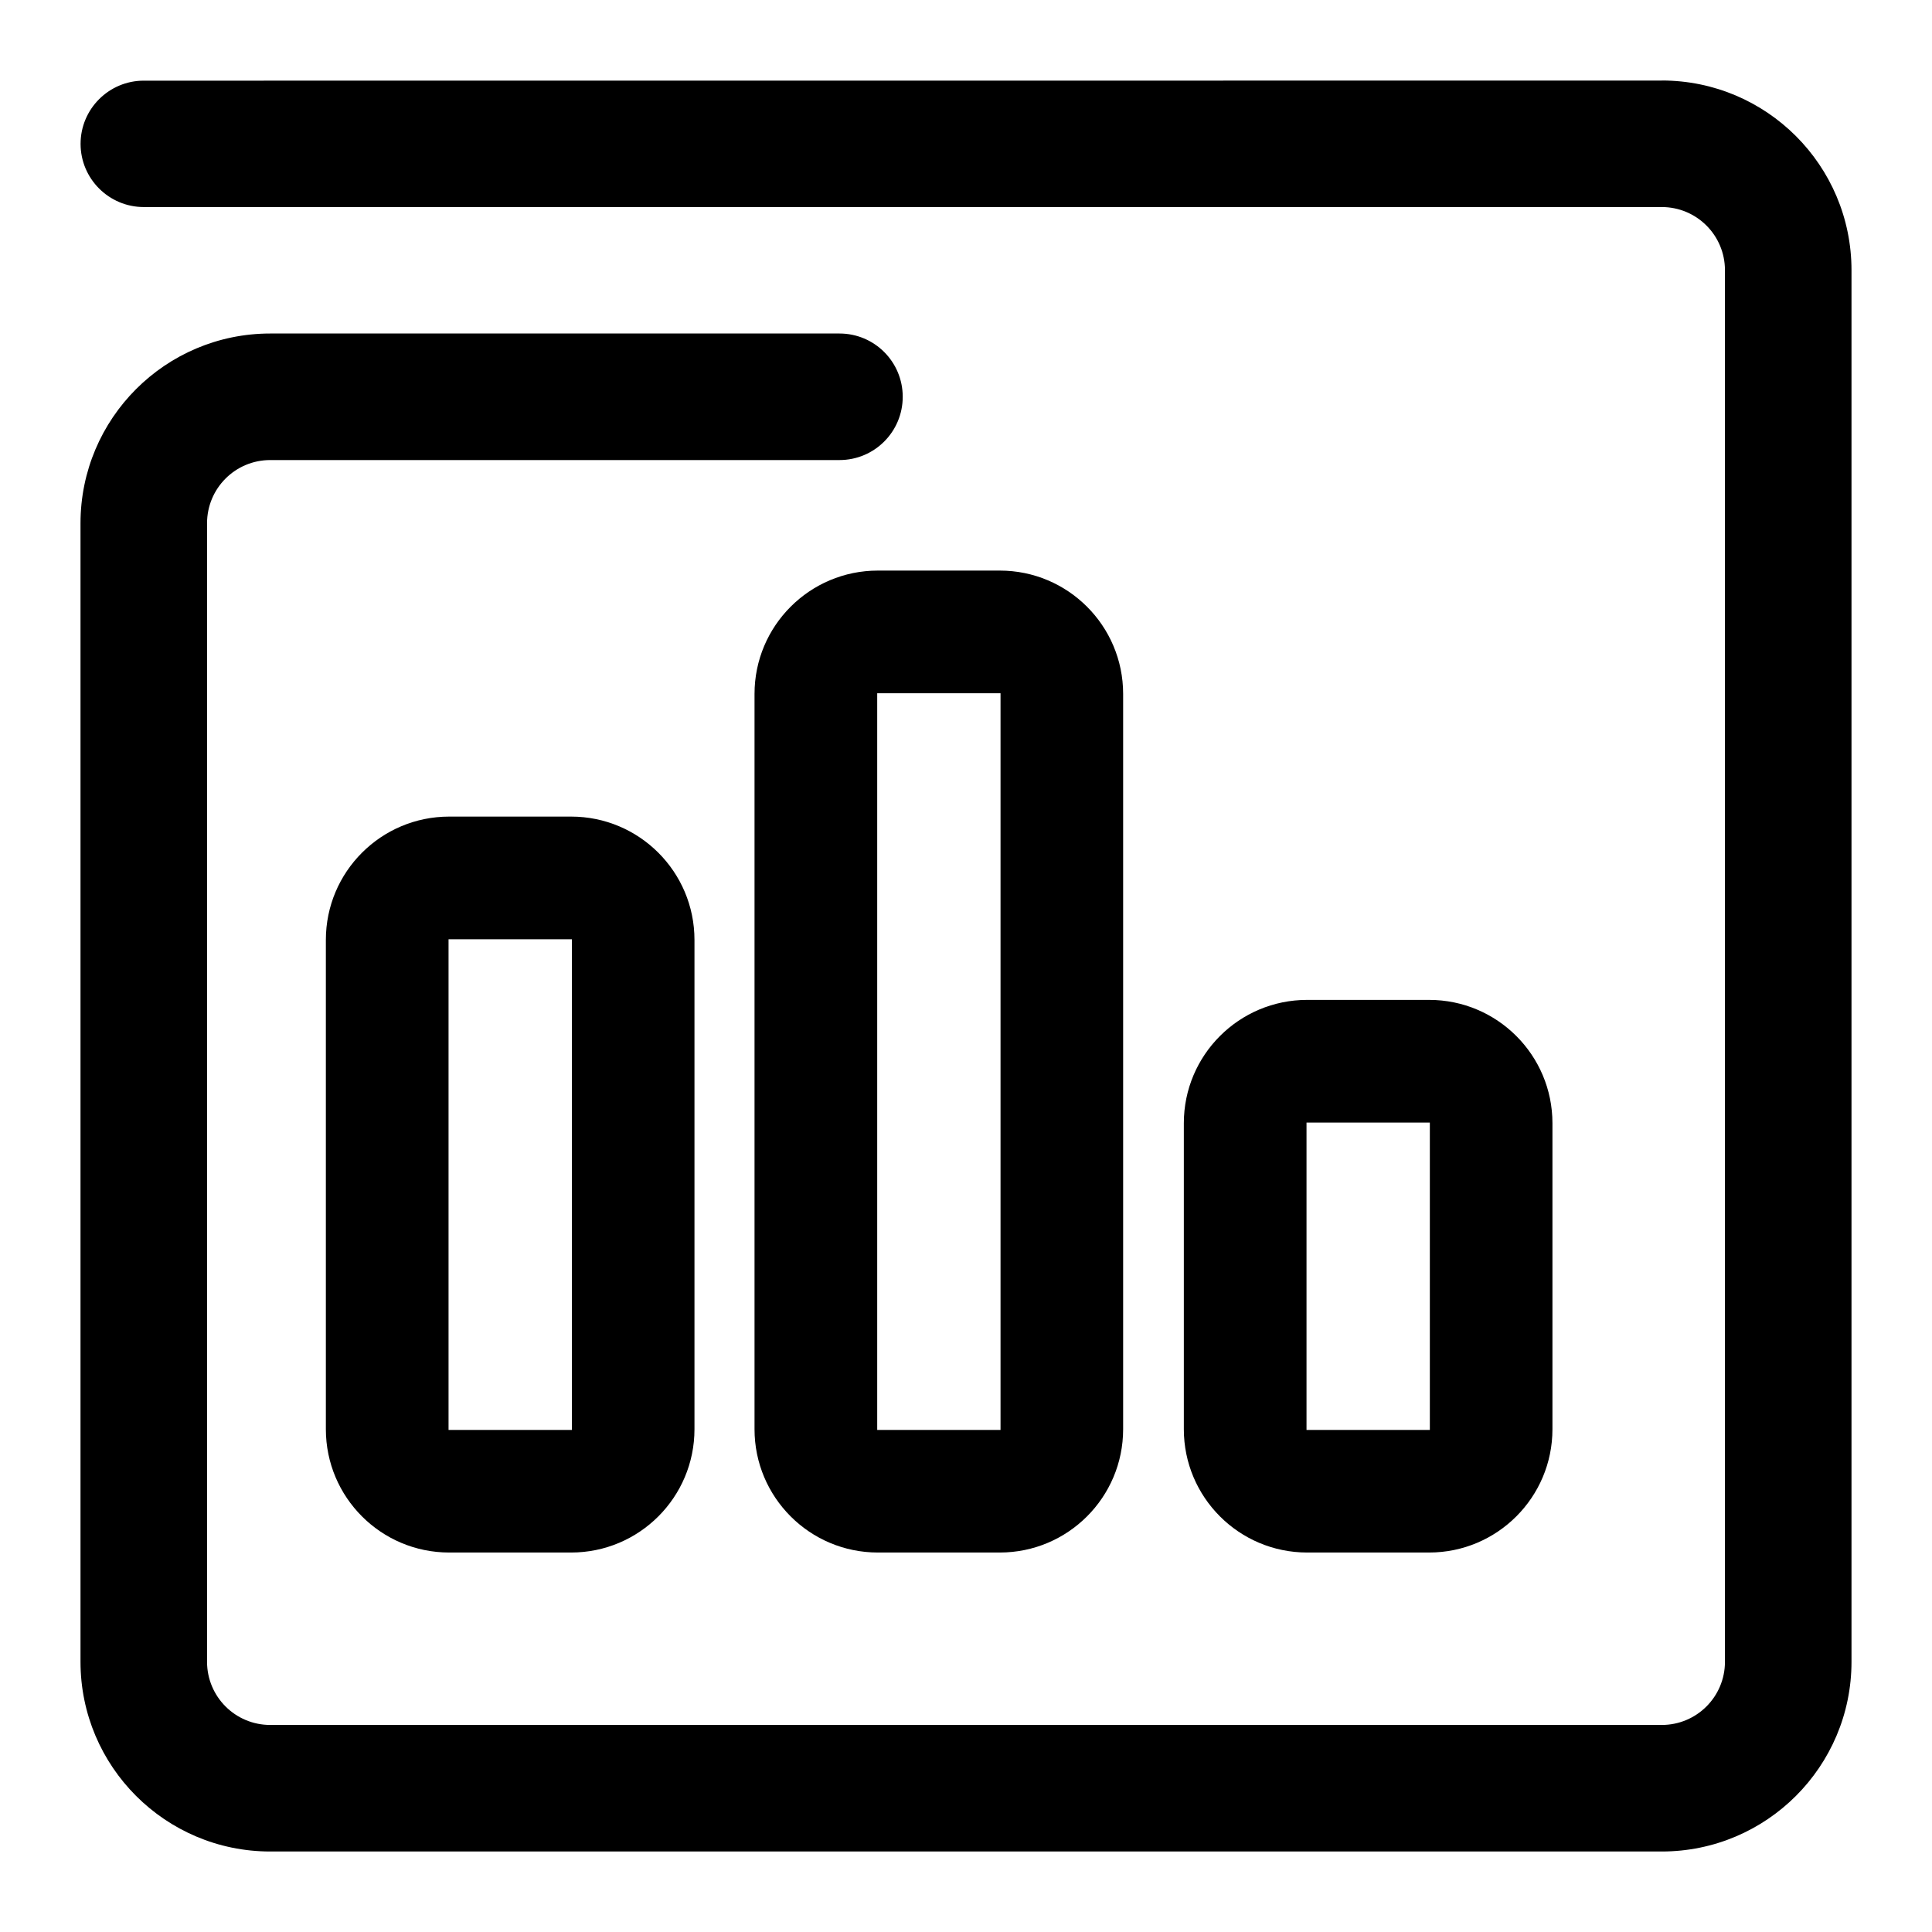
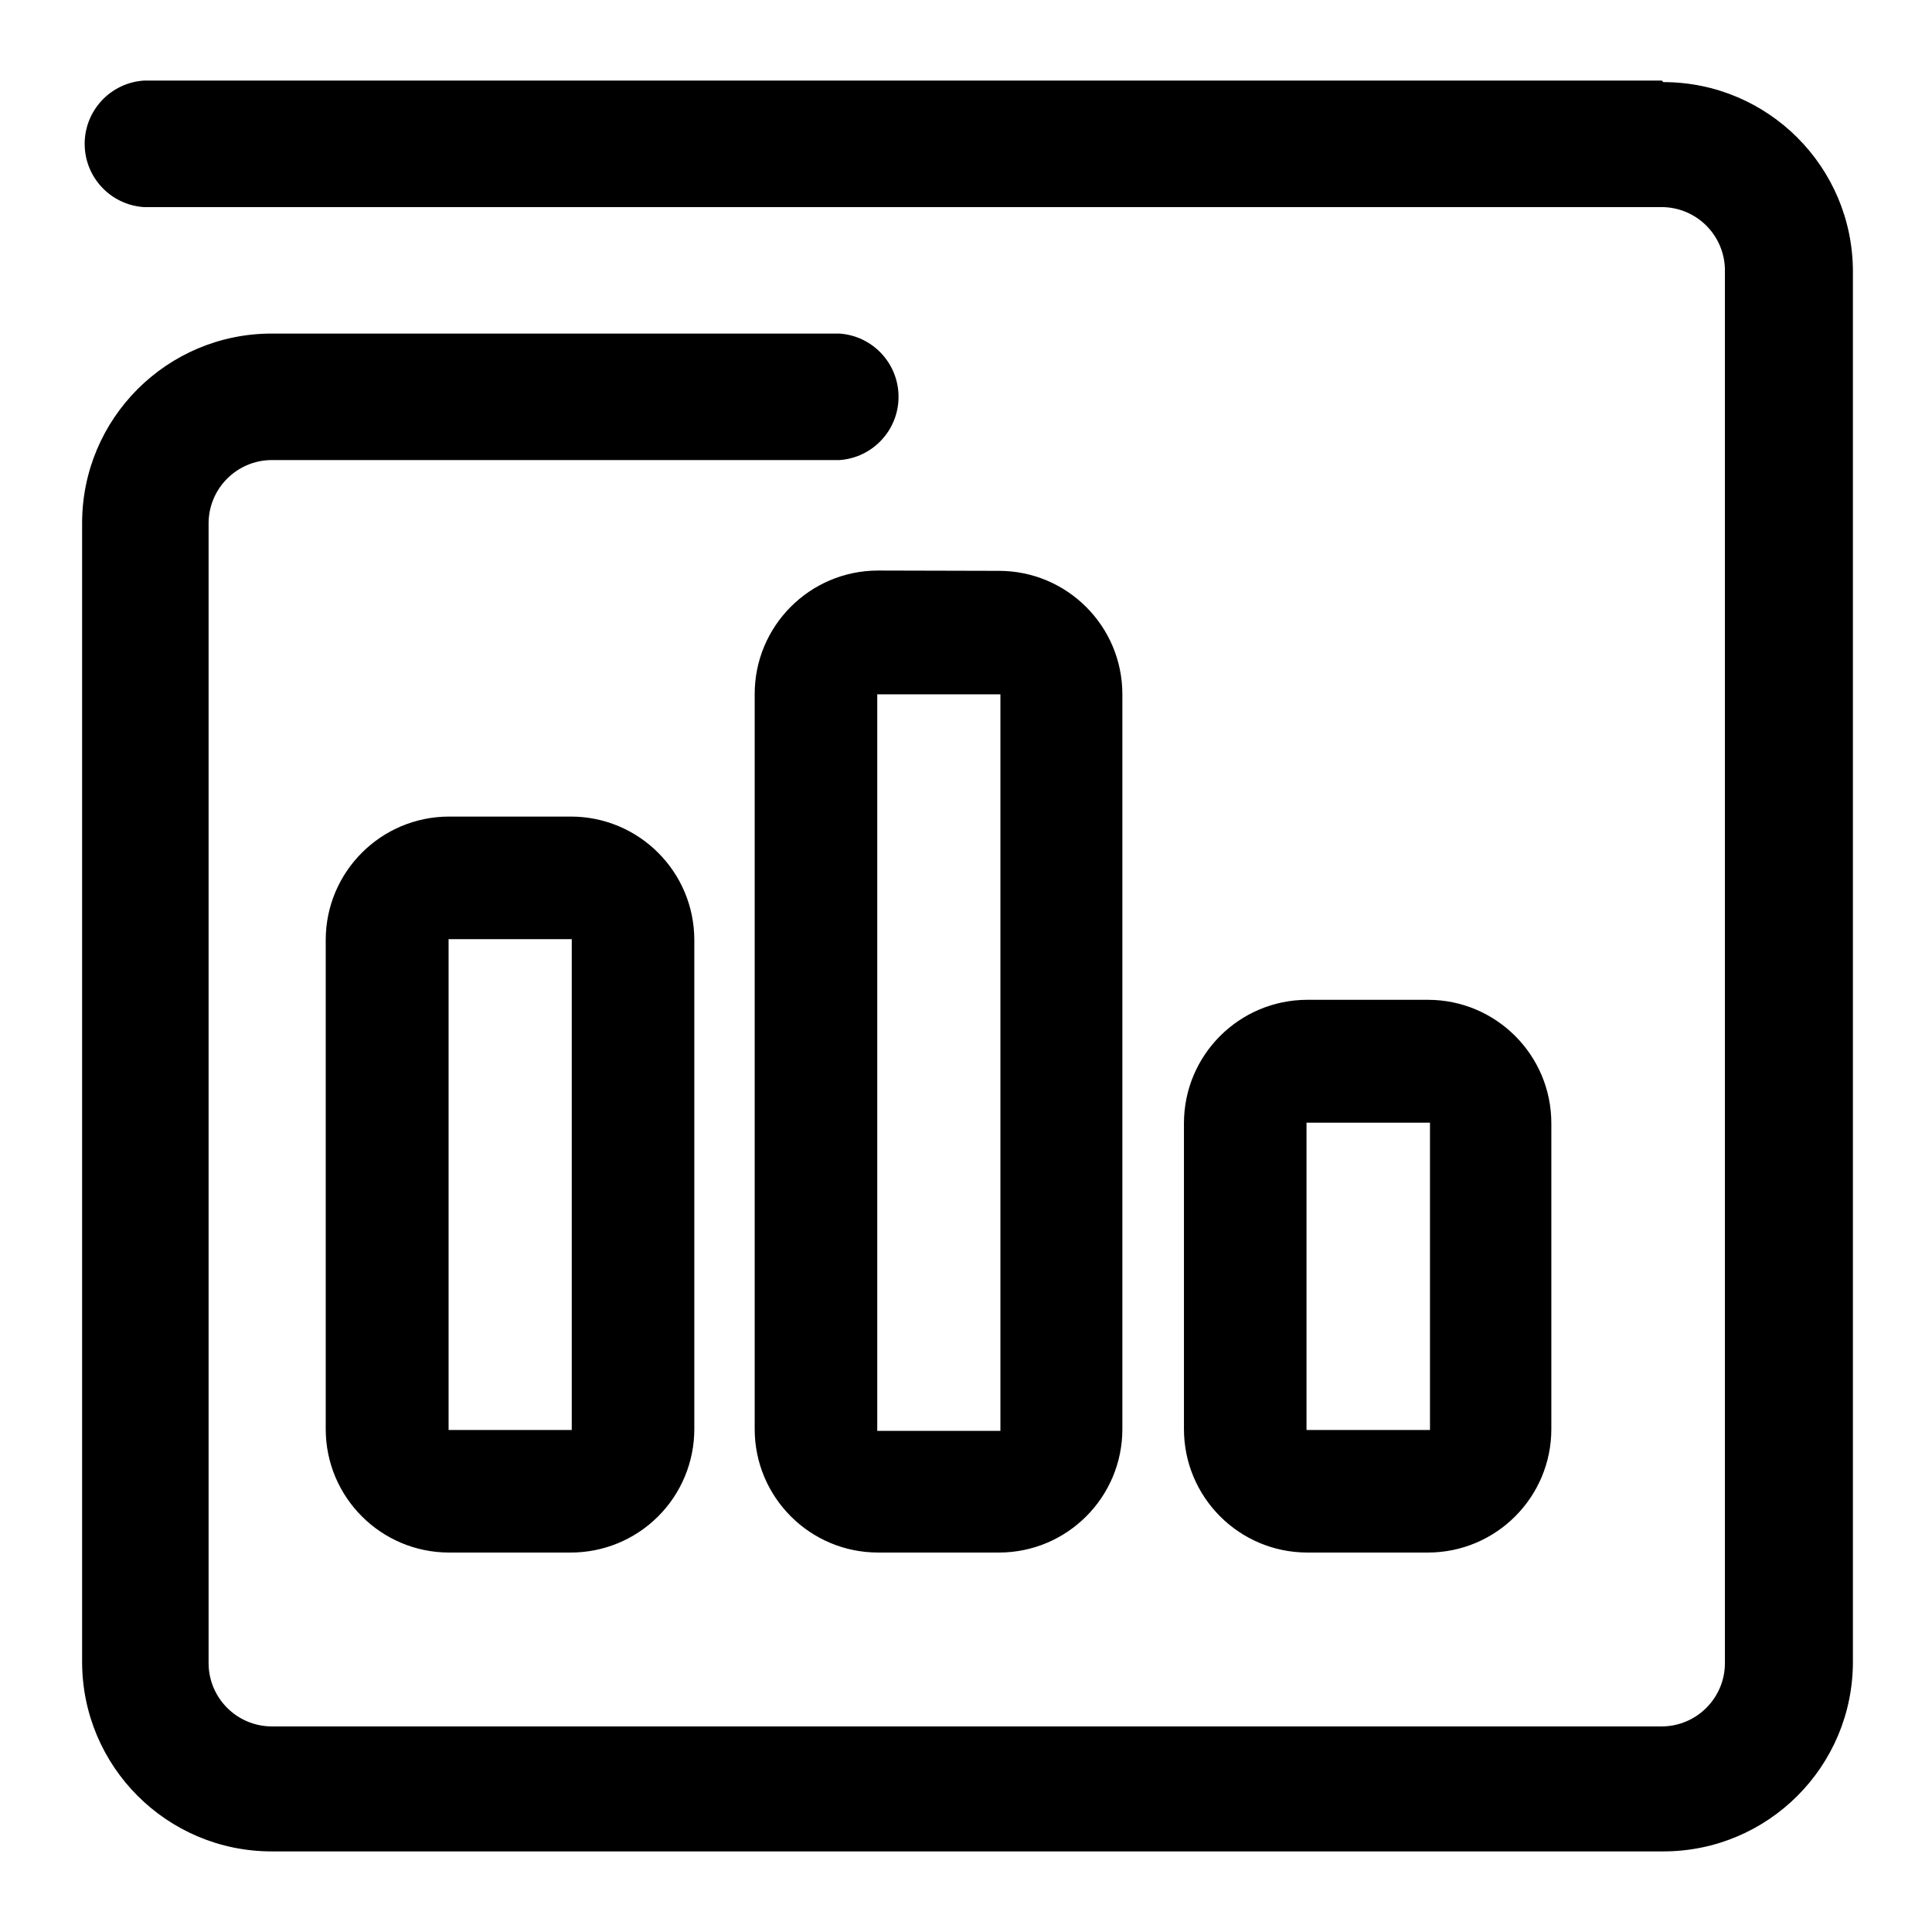
- <svg xmlns="http://www.w3.org/2000/svg" width="24px" height="24px" viewBox="0 0 24 24" version="1.1">
-   <defs />
-   <g id="Page-1" stroke="none" stroke-width="1" fill="none" fill-rule="evenodd">
-     <g id="toplytics" fill="#000000" fill-rule="nonzero">
-       <path d="M20.643,1.001 L1.786,1.002 C1.353,1.002 1.001,1.354 1.001,1.787 C1.001,2.22 1.353,2.572 1.786,2.572 L20.643,2.572 C21.077,2.572 21.428,2.923 21.428,3.357 L21.428,20.643 C21.428,21.077 21.077,21.428 20.643,21.428 L3.357,21.428 C2.923,21.428 2.572,21.077 2.572,20.643 L2.572,6.501 C2.572,6.066 2.923,5.715 3.357,5.715 L10.428,5.715 C10.863,5.715 11.214,5.363 11.214,4.929 C11.214,4.495 10.863,4.143 10.428,4.143 C10.427,4.143 10.427,4.143 10.426,4.143 L3.357,4.143 C2.056,4.143 1,5.198 1,6.501 L1,20.643 C1,21.944 2.055,23 3.357,23 L20.643,23 C21.944,23 23,21.945 23,20.643 L23,3.357 C23,2.056 21.945,1 20.643,1 L20.643,1.001 Z M5.58,10.144 C4.734,10.144 4.048,10.83 4.048,11.676 L4.048,17.754 C4.048,18.6 4.734,19.286 5.58,19.286 L7.095,19.286 C7.941,19.286 8.627,18.6 8.627,17.754 L8.627,11.676 C8.627,10.83 7.941,10.144 7.095,10.144 L5.58,10.144 Z M7.104,11.668 L7.104,17.763 L5.572,17.763 L5.572,11.668 L7.104,11.668 Z M10.905,7.088 C10.059,7.088 9.373,7.774 9.373,8.62 L9.373,17.754 C9.373,18.6 10.059,19.286 10.905,19.286 L12.42,19.286 C13.266,19.286 13.952,18.6 13.952,17.754 L13.952,8.62 C13.952,7.774 13.266,7.088 12.42,7.088 L10.905,7.088 Z M12.429,8.612 L12.429,17.763 L10.897,17.763 L10.897,8.612 L12.429,8.612 Z M16.238,12.421 C15.392,12.421 14.706,13.107 14.706,13.953 L14.706,17.754 C14.706,18.6 15.392,19.286 16.238,19.286 L17.753,19.286 C18.599,19.286 19.285,18.6 19.285,17.754 L19.285,13.953 C19.285,13.107 18.599,12.421 17.753,12.421 L16.238,12.421 Z M17.762,13.945 L17.762,17.763 L16.23,17.763 L16.23,13.945 L17.762,13.945 Z" id="Shape" />
-     </g>
-   </g>
+ <svg xmlns="http://www.w3.org/2000/svg" width="64" height="64" viewBox="0 0 64 64">
+   <path d="M47.37,37.19V47.37H43.28V37.19ZM43.3,33.12a4.09,4.09,0,0,0-4.08,4.09V47.34a4.09,4.09,0,0,0,4.08,4.09h4a4.09,4.09,0,0,0,4.09-4.09V37.21a4.09,4.09,0,0,0-4.09-4.09ZM33.14,23v24.4H29.06V23ZM29.08,18.9A4.09,4.09,0,0,0,25,23V47.34a4.09,4.09,0,0,0,4.09,4.09h4a4.09,4.09,0,0,0,4.09-4.09V23a4.09,4.09,0,0,0-4.09-4.09ZM18.94,31.11V47.37H14.86V31.11Zm-4.06-4.06a4.09,4.09,0,0,0-4.09,4.09v16.2a4.09,4.09,0,0,0,4.09,4.09h4A4.09,4.09,0,0,0,23,47.34V31.14a4.09,4.09,0,0,0-4.09-4.09ZM55.05,2.67H4.76a2.1,2.1,0,0,0,0,4.19H55.05A2.1,2.1,0,0,1,57.14,9v46.1a2.1,2.1,0,0,1-2.09,2.09H9a2.1,2.1,0,0,1-2.09-2.09V17.33A2.1,2.1,0,0,1,9,15.24H27.81a2.1,2.1,0,0,0,0-4.19H9a6.28,6.28,0,0,0-6.28,6.28V55.05A6.28,6.28,0,0,0,9,61.33h46.1a6.28,6.28,0,0,0,6.28-6.28V9a6.28,6.28,0,0,0-6.28-6.28Z" />
</svg>
